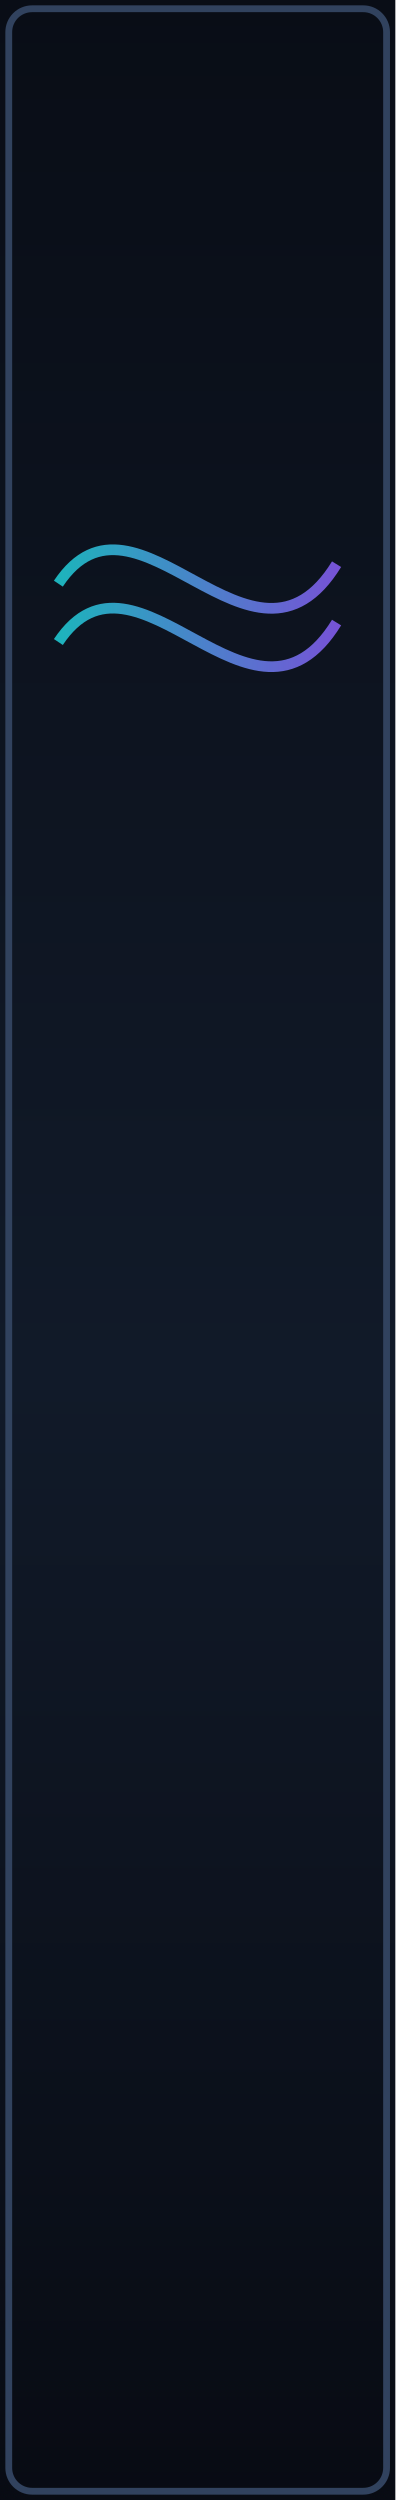
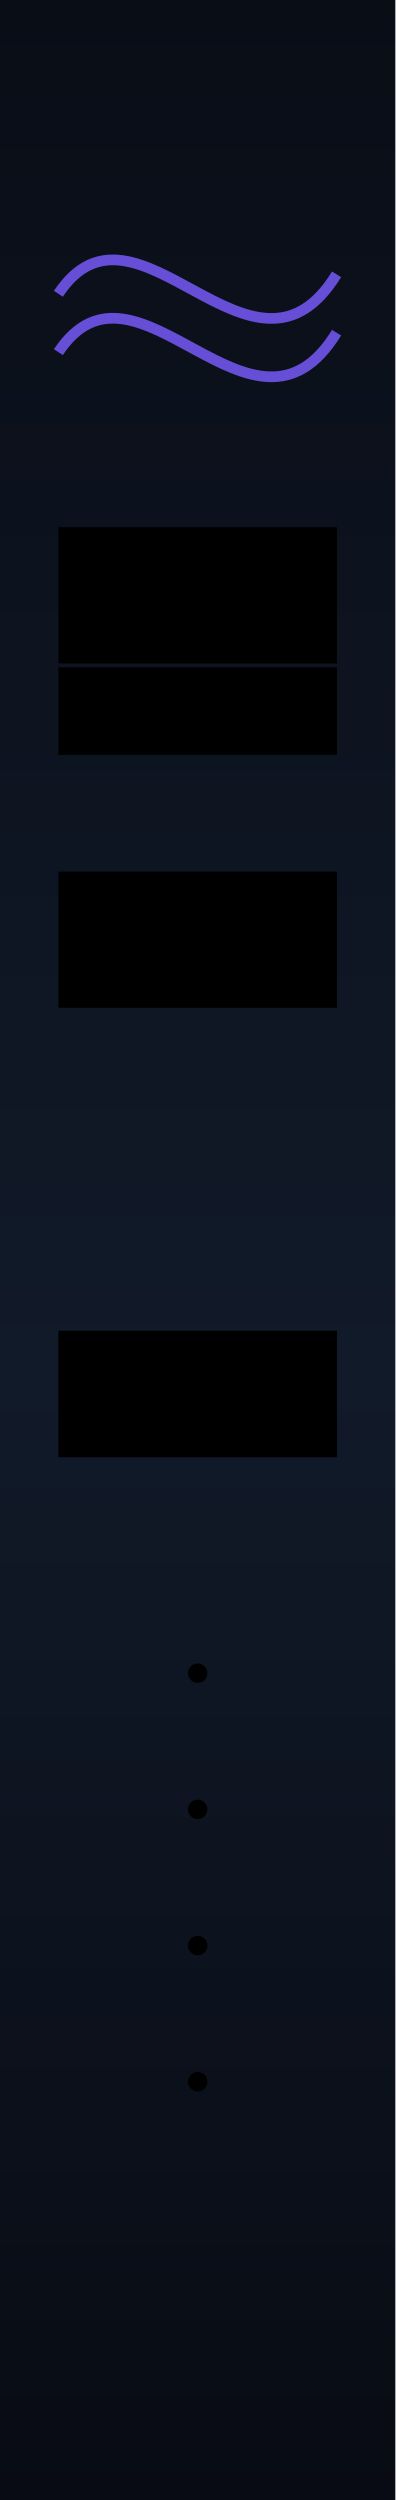
- <svg xmlns="http://www.w3.org/2000/svg" width="20.32mm" height="128.5mm" viewBox="0 0 2032 12850" version="1.1" id="svg16">
+ <svg xmlns="http://www.w3.org/2000/svg" xmlns:xlink="http://www.w3.org/1999/xlink" width="20.32mm" height="128.5mm" viewBox="0 0 2032 12850" version="1.1" id="svg16">
  <defs id="defs5">
+     <linearGradient id="linearGradient16">
+       <stop style="stop-color:#7a5cff;stop-opacity:1;" offset="0" id="stop16" />
+       <stop style="stop-color:#1cccd9;stop-opacity:1;" offset="1" id="stop17" />
+     </linearGradient>
+     <linearGradient id="linearGradient14">
+       <stop style="stop-color:#7a5cff;stop-opacity:1;" offset="0" id="stop14" />
+       <stop style="stop-color:#1cccd9;stop-opacity:1;" offset="1" id="stop15" />
+     </linearGradient>
    <linearGradient id="panel" x1="0" y1="0" x2="0" y2="1">
      <stop offset="0" stop-color="#090d16" id="stop1" />
      <stop offset="0.55" stop-color="#111a29" id="stop2" />
      <stop offset="1" stop-color="#080b13" id="stop3" />
    </linearGradient>
-     <linearGradient id="trace" gradientUnits="userSpaceOnUse" x1="3" y1="0" x2="17.3" y2="0">
+     <linearGradient id="trace" x1="1.847" y1="41.992" x2="11.686" y2="41.992" gradientTransform="matrix(1.500476,0,0,0.666455,0,-14.89992)" gradientUnits="userSpaceOnUse">
      <stop offset="0" stop-color="#21d7df" id="stop4" />
      <stop offset="1" stop-color="#8d62ff" id="stop5" />
+     </linearGradient>
+     <linearGradient xlink:href="#linearGradient14" id="linearGradient15" x1="3.466" y1="3.996" x2="17.087" y2="3.996" gradientUnits="userSpaceOnUse" />
+     <linearGradient xlink:href="#linearGradient16" id="linearGradient17" x1="1.202" y1="8.348" x2="19.134" y2="8.348" gradientUnits="userSpaceOnUse" />
+     <linearGradient xlink:href="#linearGradient20" id="linearGradient1" gradientUnits="userSpaceOnUse" x1="5496.826" y1="12956.067" x2="7087.487" y2="12956.067" gradientTransform="matrix(0.01390218,0,0,0.01390218,-77.30179,-51.19596)" />
+     <linearGradient id="linearGradient20">
+       <stop style="stop-color:#795cff;stop-opacity:1" offset="0" id="stop20" />
+       <stop style="stop-color:#1cccd9;stop-opacity:1;" offset="1" id="stop21" />
    </linearGradient>
  </defs>
  <g transform="scale(100)" id="g15">
    <rect width="20.32" height="128.5" fill="url(#panel)" id="rect5" x="0" y="0" />
-     <rect x="0.45" y="0.45" width="19.42" height="127.6" rx="1.2" fill="none" stroke="#31425e" stroke-width="0.35" id="rect6" />
-     <path d="m 3,30 c 4,-6 10,6 14.3,-1 M 3,33 c 4,-6 10,6 14.3,-1" fill="none" stroke="url(#trace)" stroke-width="0.55" opacity="0.82" id="path6" />
+     <rect x="0.45" y="0.45" width="19.42" height="127.6" rx="1.2" fill="none" stroke="#31425e" stroke-width="0.35" id="rect6" style="display:none" />
+     <path d="m 3,15.1 c 4,-6 10,6 14.3,-1 m -14.3,4 c 4,-6 10,6 14.3,-1" fill="none" stroke="url(#trace)" stroke-width="0.55" opacity="0.82" id="path6" style="stroke:#7a5cff;fill:none;stroke-opacity:1" />
  </g>
-   <g opacity="0" id="g16">
-     <rect id="progress" x="300" y="5000" width="1432" height="700" />
-     <rect id="progress_count" x="300" y="5720" width="1432" height="450" />
-     <rect id="framebuffer_progress" x="300" y="6600" width="1432" height="700" />
-     <rect id="database_status" x="300" y="7600" width="1432" height="650" />
-     <circle id="planning_light" cx="280" cy="8700" r="50" />
-     <circle id="warming_light" cx="770" cy="8700" r="50" />
-     <circle id="ready_light" cx="1262" cy="8700" r="50" />
-     <circle id="error_light" cx="1752" cy="8700" r="50" />
+   <g opacity="0" id="g16" style="opacity:1">
+     <rect id="progress" x="300" y="2709.975" width="1432" height="700" />
+     <rect id="progress_count" x="300" y="3429.975" width="1432" height="450" />
+     <rect id="framebuffer_progress" x="300" y="4479.975" width="1432" height="700" />
+     <rect id="database_status" x="300" y="6839.976" width="1432" height="650" />
+     <circle id="planning_light" cx="1016" cy="8600" r="50" />
+     <circle id="warming_light" cx="1016" cy="9300" r="50" />
+     <circle id="ready_light" cx="1016" cy="10000" r="50" />
+     <circle id="error_light" cx="1016" cy="10700" r="50" />
  </g>
</svg>
